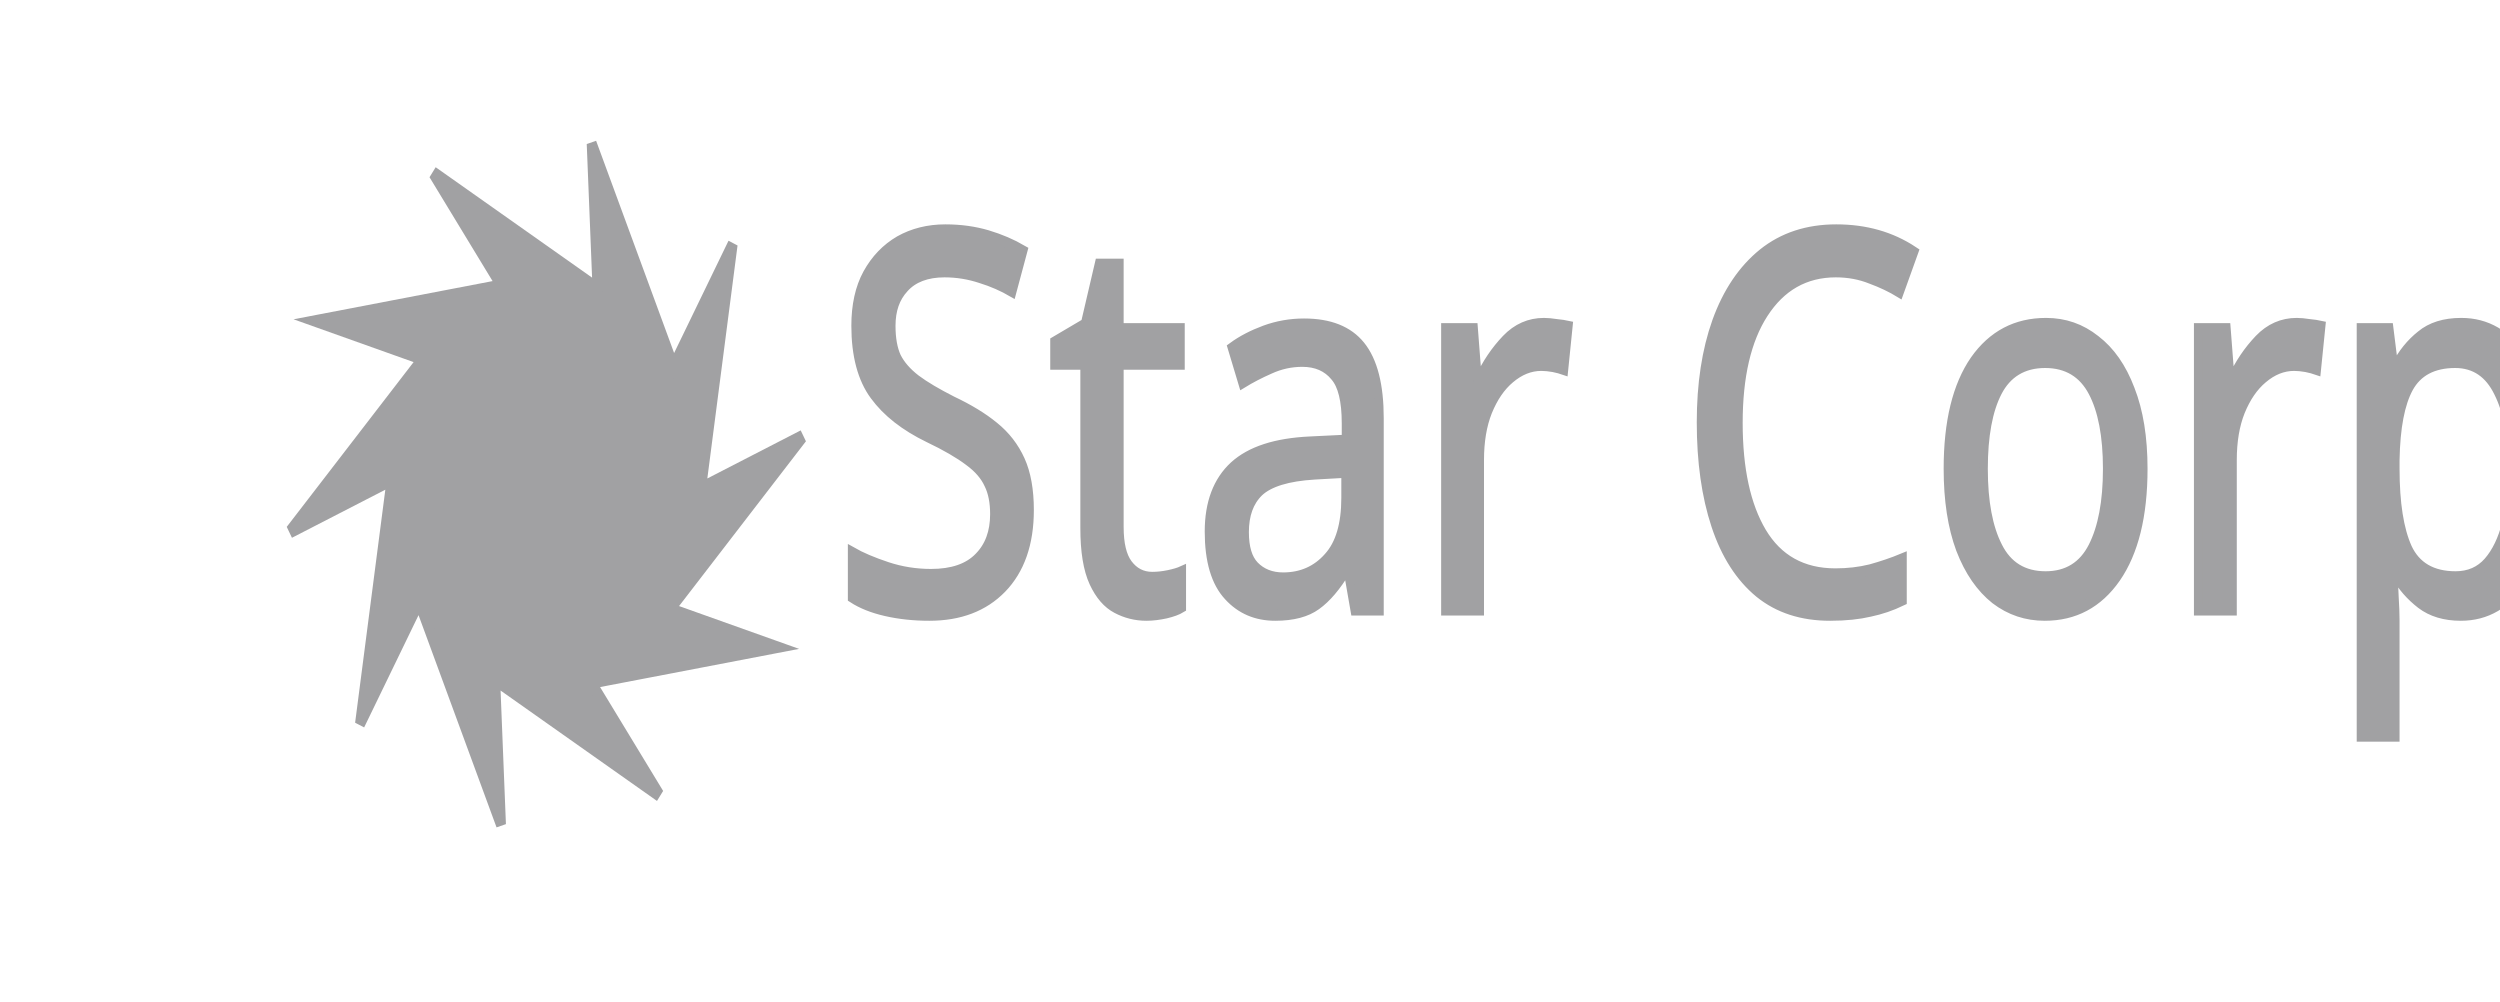
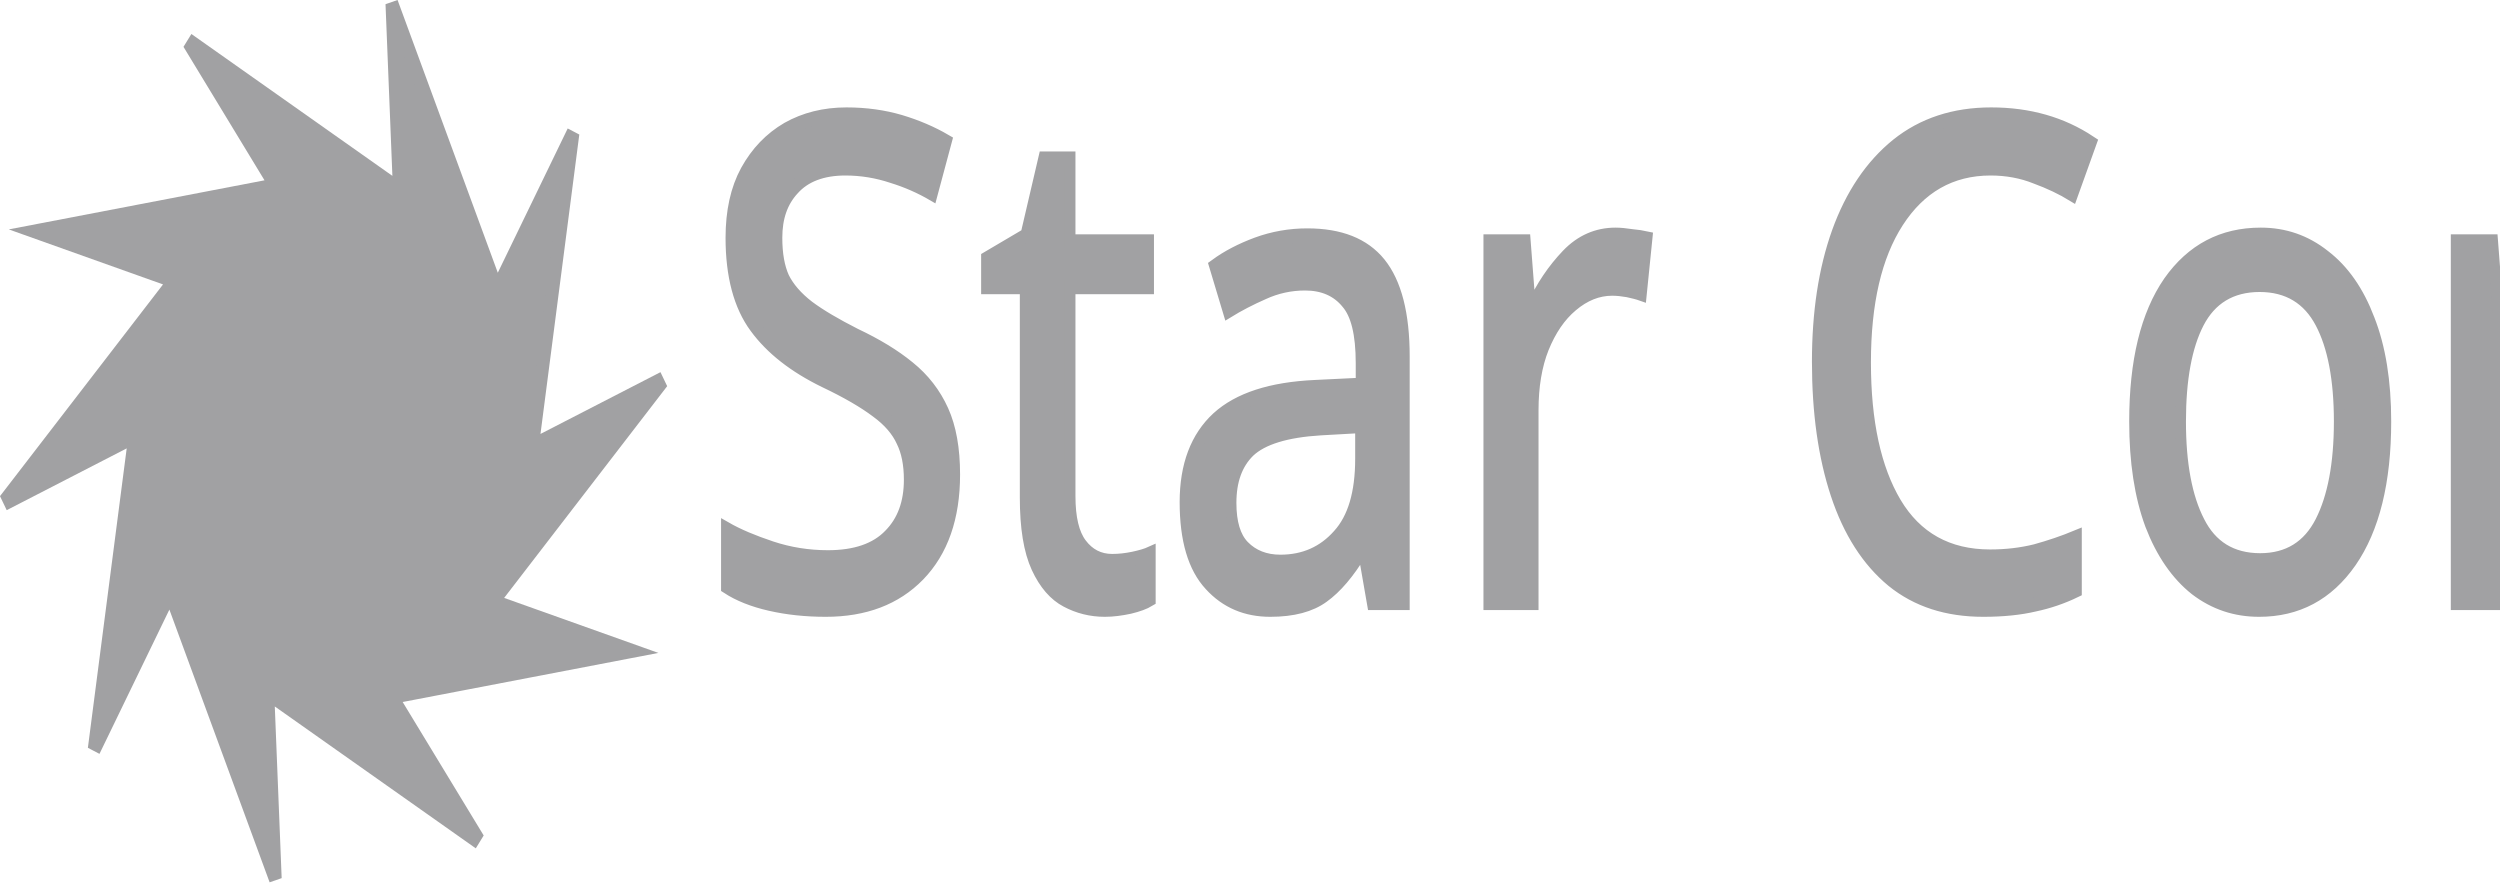
- <svg xmlns="http://www.w3.org/2000/svg" width="66.12mm" height="26.496mm" viewBox="0 0 66.12 26.496" version="1.1" id="svg3375">
+ <svg xmlns="http://www.w3.org/2000/svg" width="51.454mm" height="18.16mm" viewBox="0 0 51.454 18.16" version="1.1" id="svg3375">
  <defs id="defs3372">
    <rect x="418.405" y="160.939" width="252.99" height="112.233" id="rect6254" />
    <rect x="486.765" y="122.384" width="284.994" height="89.483" id="rect6248" />
  </defs>
-   <g id="layer1" transform="translate(-11.18484,-17.37929)">
+   <g id="layer1" transform="translate(-18.76829,-21.10253)">
    <g id="g6261" transform="matrix(0.7386802,0,0,0.983585,9.464551,3.281773)">
      <path style="fill:#a1a1a3;fill-opacity:1;stroke:#a1a1a3;stroke-width:2.065" id="path3550" d="M 90.015,120.273 55.733,102.174 56.947,124.863 39.85,90.069 27.496,109.139 34.116,70.941 12.913,79.107 40.72,52.095 18.767,46.239 57.14,40.731 42.822,23.089 77.104,41.188 75.89,18.499 92.987,53.293 105.341,34.224 98.721,72.421 119.924,64.255 92.117,91.267 114.07,97.123 75.697,102.631 Z" transform="matrix(0.1714099,0,0,0.1721075,10.505,15.01264)" />
      <text xml:space="preserve" style="font-style:normal;font-variant:normal;font-weight:normal;font-stretch:normal;font-size:14.111px;font-family:eurofurence;-inkscape-font-specification:'eurofurence, Normal';font-variant-ligatures:normal;font-variant-caps:normal;font-variant-numeric:normal;font-variant-east-asian:normal;fill:#a1a1a3;fill-opacity:1;stroke:#a1a1a3;stroke-width:0.3;stroke-dasharray:none" x="32.116" y="30.732" id="text6194">
        <tspan id="tspan6192" style="font-style:normal;font-variant:normal;font-weight:normal;font-stretch:normal;font-size:14.111px;font-family:eurofurence;-inkscape-font-specification:'eurofurence, Normal';font-variant-ligatures:normal;font-variant-caps:normal;font-variant-numeric:normal;font-variant-east-asian:normal;stroke-width:0.3;stroke-dasharray:none" x="32.116" y="30.732">Star Corp</tspan>
      </text>
    </g>
    <text xml:space="preserve" transform="scale(0.2645833)" id="text6246" style="font-style:normal;font-variant:normal;font-weight:normal;font-stretch:normal;font-size:85.333px;font-family:eurofurence;-inkscape-font-specification:'eurofurence, Normal';font-variant-ligatures:normal;font-variant-caps:normal;font-variant-numeric:normal;font-variant-east-asian:normal;white-space:pre;shape-inside:url(#rect6248);display:inline;fill:#a1a1a3;fill-opacity:1;stroke:#a1a1a3;stroke-width:7.805" />
    <text xml:space="preserve" transform="scale(0.2645833)" id="text6252" style="font-style:normal;font-variant:normal;font-weight:normal;font-stretch:normal;font-size:53.333px;font-family:eurofurence;-inkscape-font-specification:'eurofurence, Normal';font-variant-ligatures:normal;font-variant-caps:normal;font-variant-numeric:normal;font-variant-east-asian:normal;white-space:pre;shape-inside:url(#rect6254);display:inline;fill:#a1a1a3;fill-opacity:1;stroke:#a1a1a3;stroke-width:7.805" />
  </g>
</svg>
